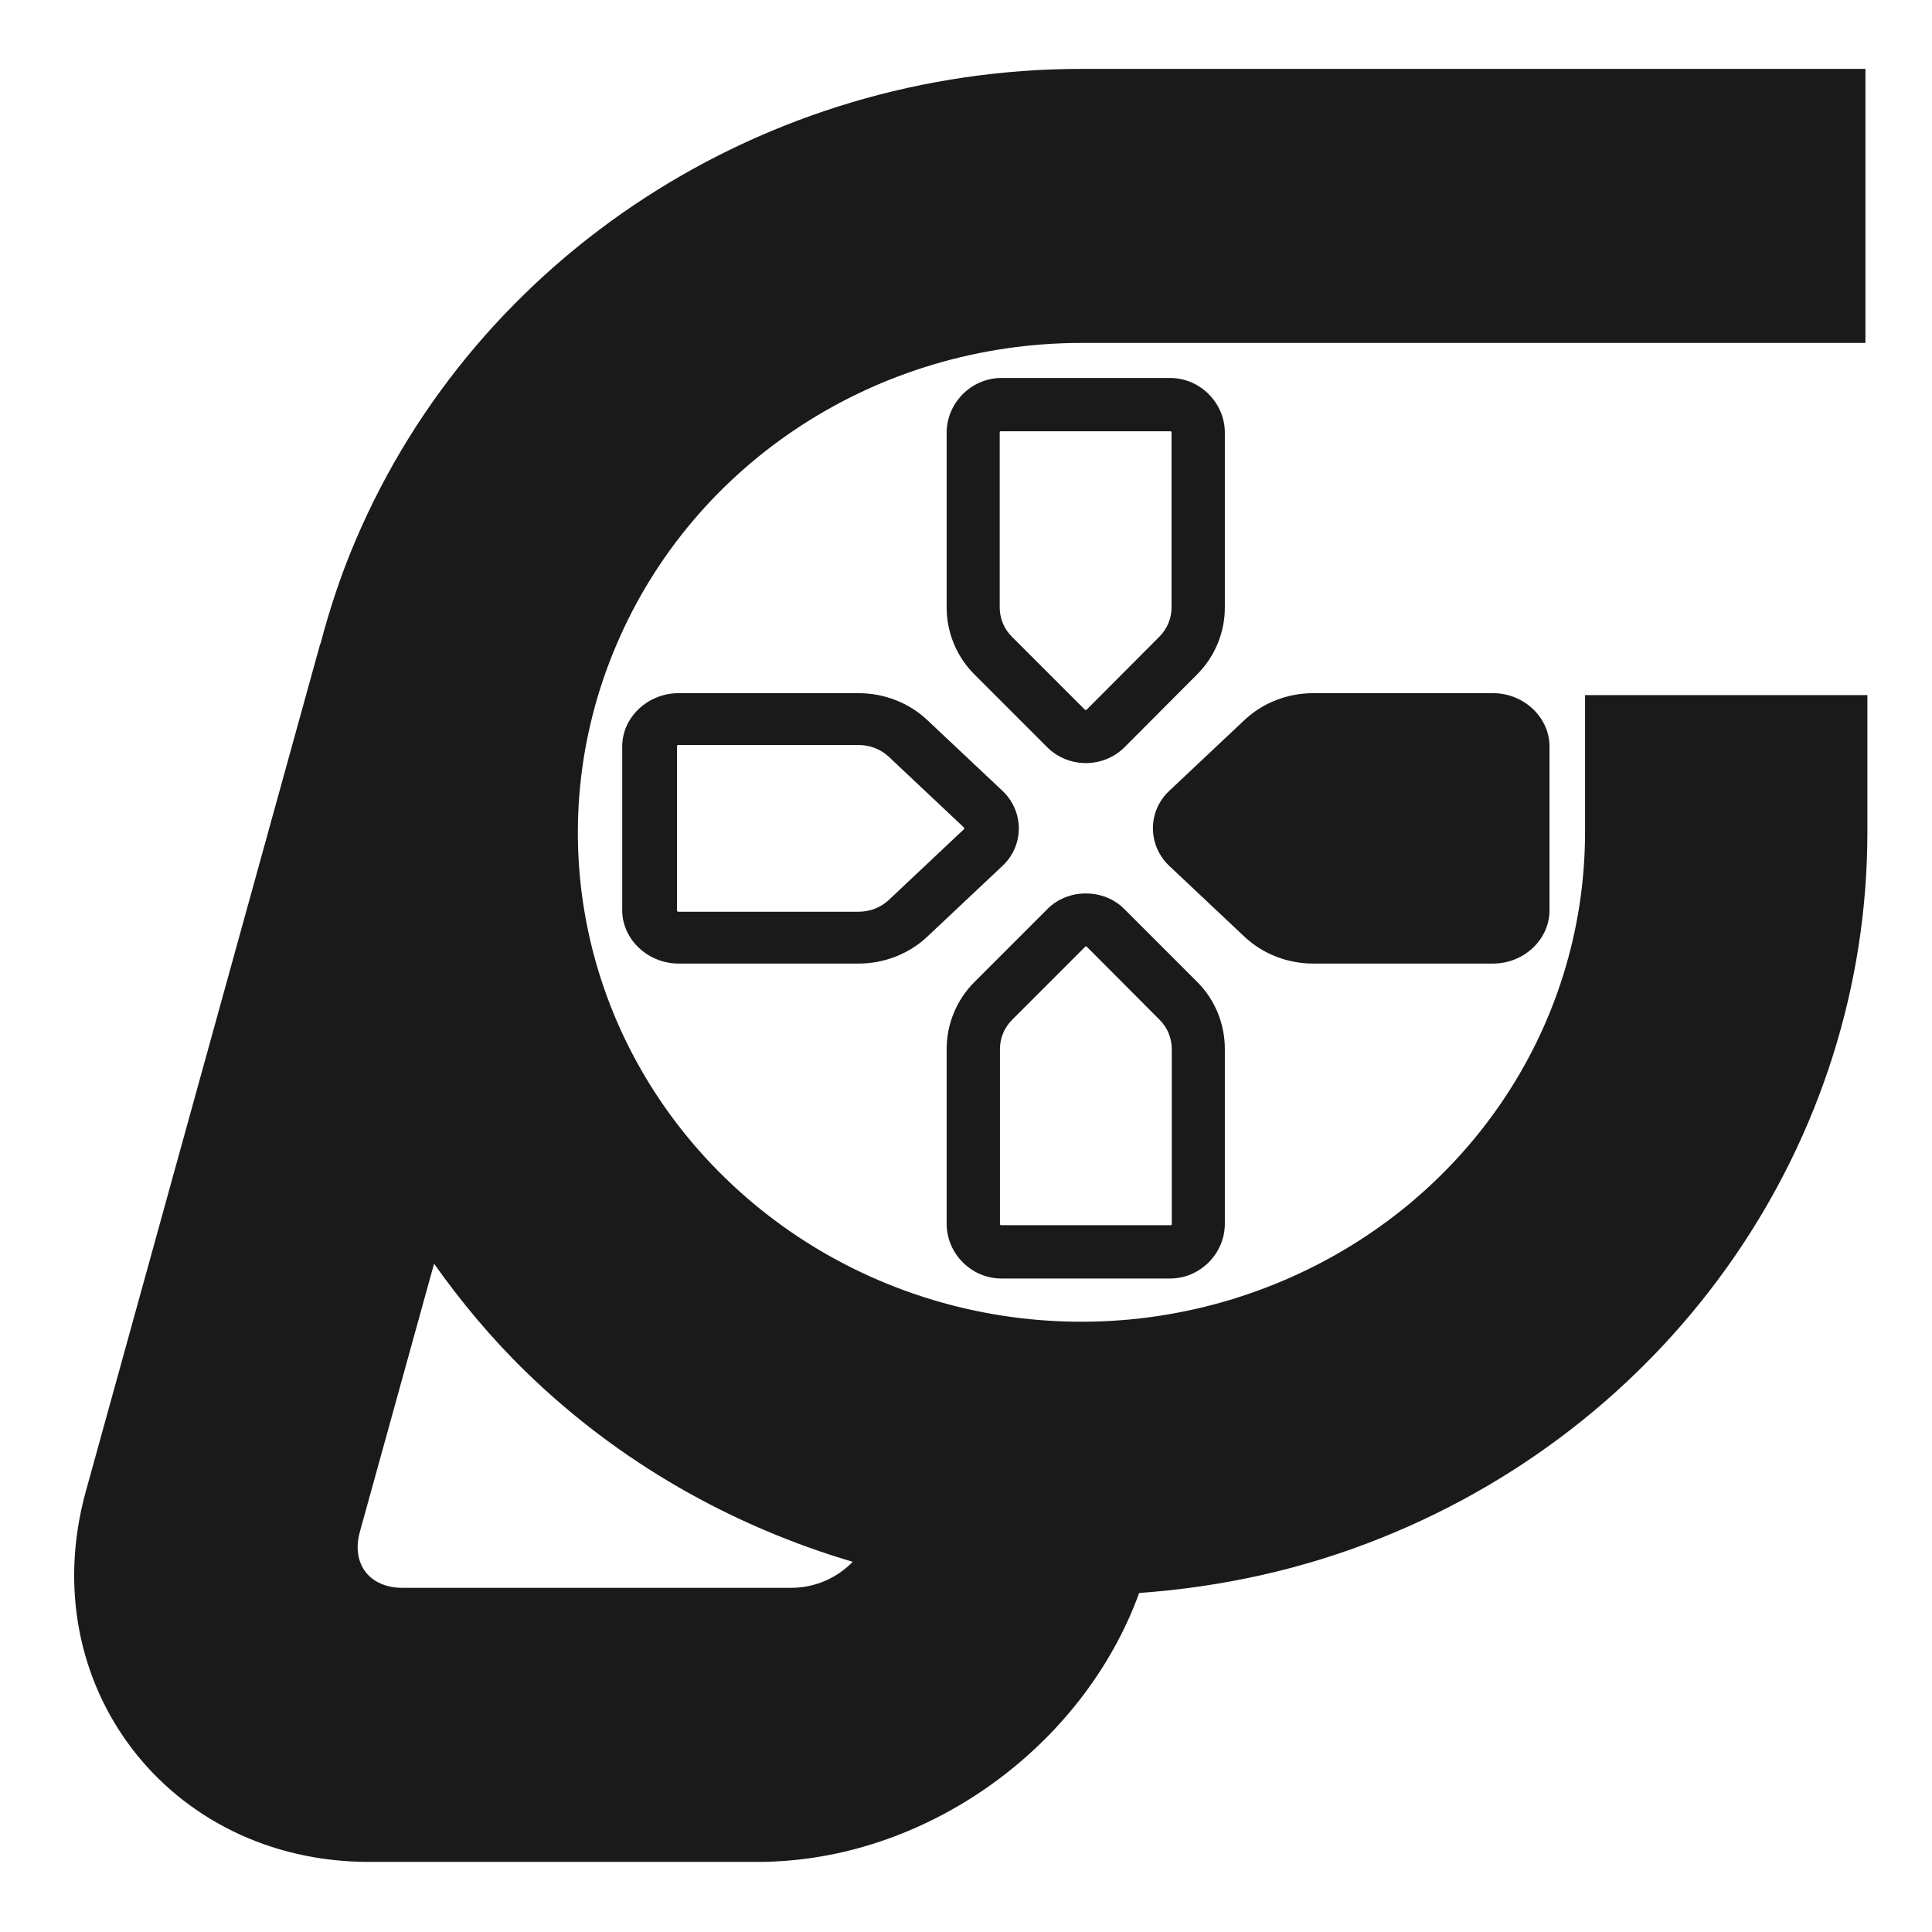
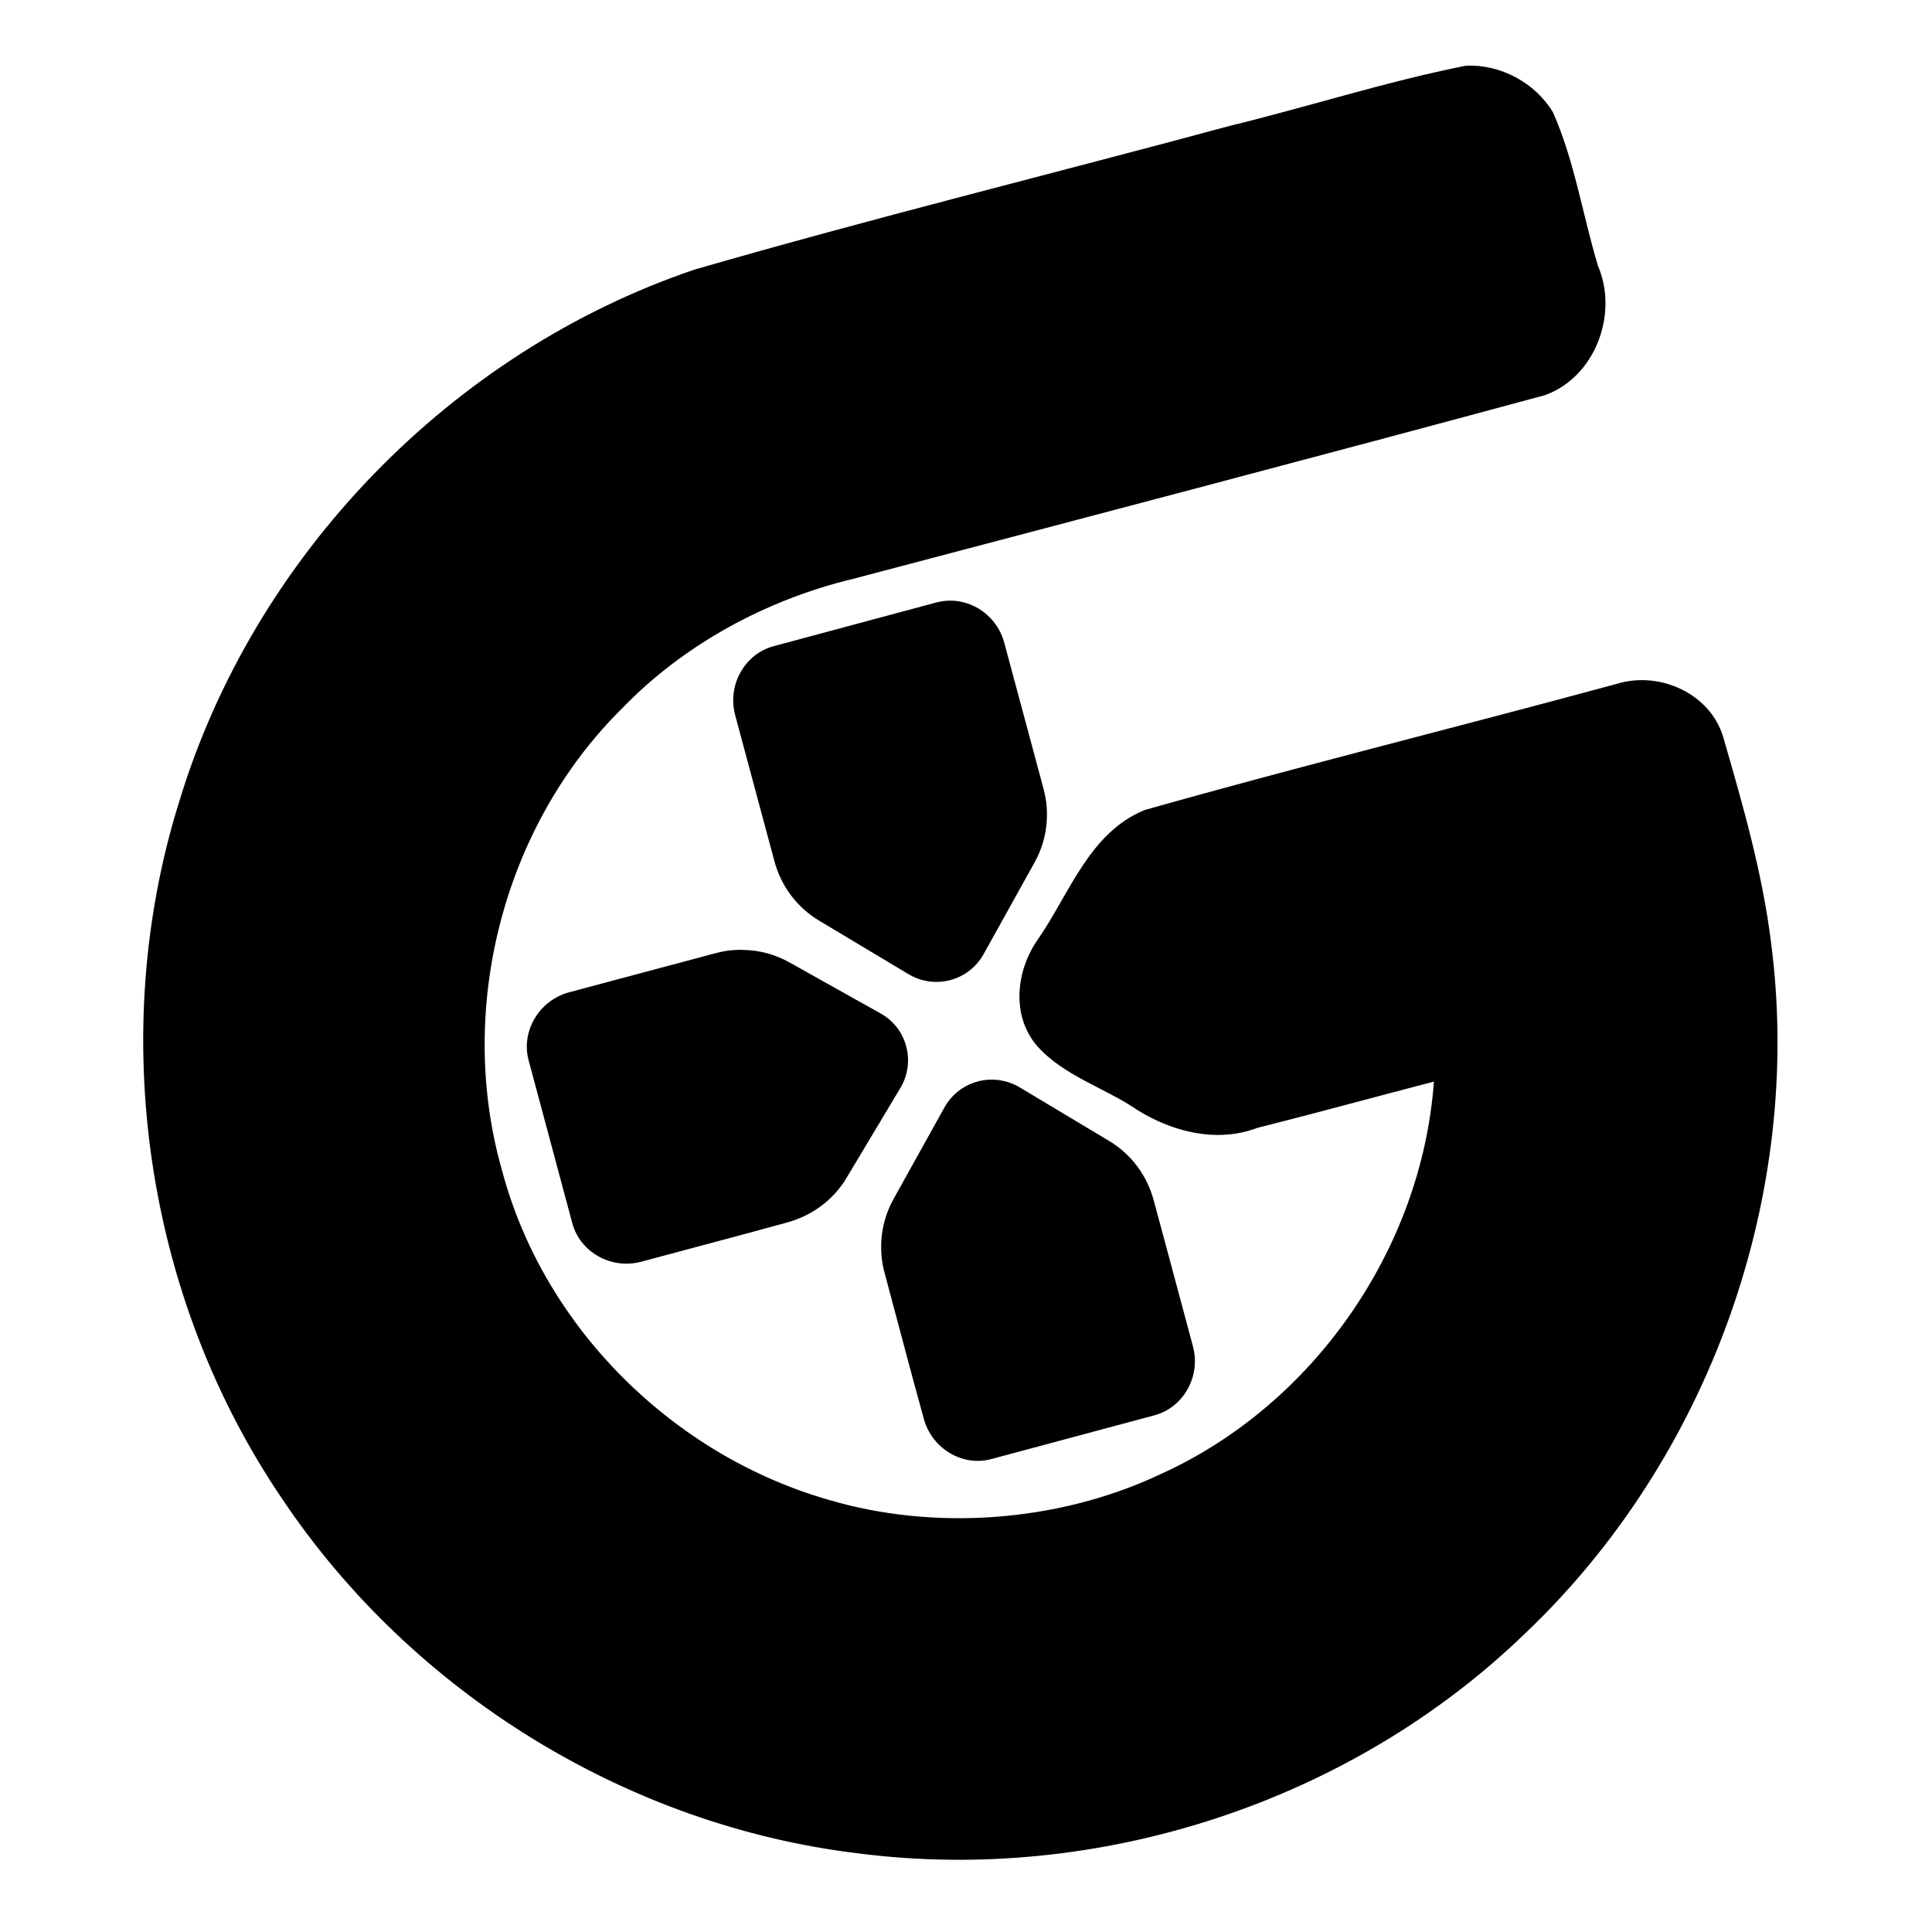
<svg xmlns="http://www.w3.org/2000/svg" width="30" height="30" viewBox="0 0 7.937 7.938" version="1.1" id="svg1">
  <defs id="defs1">
    </defs>
  <g id="layer1">
-     <path id="path16" style="color:#000000;fill:#1a1a1a;stroke-width:0.087;stroke-linecap:square;-inkscape-stroke:none" d="m 4.444,0.283 c -1.304,0 -2.484,0.765 -2.983,1.936 -0.06,0.14 -0.107,0.283 -0.145,0.427 h -0.001 L 0.352,6.128 C 0.133,6.92 0.692,7.65 1.516,7.65 H 3.112 C 3.797,7.65 4.448,7.183 4.68,6.545 5.018,6.521 5.355,6.448 5.679,6.317 6.884,5.832 7.672,4.686 7.672,3.419 v -0.563 h -1.16 v 0.563 c 0,0.815 -0.502,1.546 -1.277,1.858 C 4.461,5.589 3.573,5.417 2.98,4.841 2.387,4.265 2.211,3.403 2.532,2.65 2.852,1.897 3.605,1.409 4.444,1.409 H 7.084 7.664 V 0.283 H 7.084 Z M 4.114,1.553 c -0.123,0 -0.225,0.102 -0.225,0.225 v 0.232 0.486 c 0,0.103 0.041,0.202 0.114,0.275 l 0.299,0.299 c 0.087,0.087 0.231,0.087 0.318,0 L 4.918,2.771 C 4.991,2.698 5.032,2.599 5.032,2.496 V 2.241 1.778 c 0,-0.123 -0.102,-0.225 -0.225,-0.225 z m -0.003,0.219 c 7.971e-4,-2.056e-4 0.002,0 0.003,0 h 0.693 c 0.005,0 0.006,0.001 0.006,0.006 v 0.463 0.255 c 0,0.045 -0.018,0.088 -0.05,0.12 l -0.298,0.299 c -0.003,0.003 -0.006,0.003 -0.009,0 L 4.157,2.616 c -0.032,-0.032 -0.05,-0.075 -0.05,-0.12 V 2.01 1.778 c 0,-0.004 9.193e-4,-0.005 0.003,-0.006 z M 2.788,2.848 c -0.127,0 -0.232,0.099 -0.232,0.219 v 0.673 c 0,0.119 0.105,0.219 0.232,0.219 H 3.265 3.527 c 0.106,0 0.208,-0.04 0.283,-0.111 L 4.118,3.558 c 0.09,-0.084 0.09,-0.224 0,-0.309 L 3.81,2.959 C 3.735,2.888 3.633,2.848 3.527,2.848 H 3.026 Z m 2.607,0 c -0.106,0 -0.208,0.04 -0.283,0.111 l -0.308,0.29 c -0.09,0.084 -0.09,0.224 0,0.309 l 0.308,0.29 c 0.075,0.071 0.177,0.111 0.283,0.111 h 0.262 0.477 c 0.127,0 0.232,-0.099 0.232,-0.219 v -0.673 c 0,-0.119 -0.105,-0.219 -0.232,-0.219 H 5.895 Z M 2.788,3.061 h 0.238 0.501 c 0.046,0 0.091,0.017 0.124,0.048 l 0.308,0.29 c 0.003,0.003 0.003,0.006 0,0.009 L 3.651,3.698 c -0.033,0.031 -0.077,0.048 -0.124,0.048 H 3.265 2.788 c -0.005,0 -0.007,-0.001 -0.007,-0.006 V 3.067 c 0,-0.005 0.002,-0.006 0.007,-0.006 z m 1.673,0.61 c -0.058,9e-7 -0.116,0.021 -0.159,0.065 l -0.299,0.299 c -0.073,0.073 -0.114,0.172 -0.114,0.275 v 0.486 0.232 c 0,0.123 0.102,0.225 0.225,0.225 h 0.693 c 0.123,0 0.225,-0.102 0.225,-0.225 V 4.565 4.31 c 0,-0.103 -0.04,-0.202 -0.113,-0.275 L 4.62,3.736 c -0.043,-0.044 -0.101,-0.065 -0.159,-0.065 z m 0,0.217 c 0.001,0 0.003,8.977e-4 0.005,0.003 l 0.298,0.299 c 0.032,0.032 0.05,0.075 0.05,0.12 v 0.255 0.463 c 0,0.005 -0.001,0.006 -0.006,0.006 h -0.693 c -0.005,0 -0.007,-0.001 -0.007,-0.006 V 4.797 4.31 c 0,-0.045 0.018,-0.088 0.05,-0.12 l 0.299,-0.299 c 0.002,-0.002 0.003,-0.003 0.005,-0.003 z M 1.783,5.192 C 1.894,5.349 2.019,5.499 2.161,5.637 2.543,6.009 3.006,6.27 3.503,6.417 3.438,6.484 3.348,6.524 3.249,6.524 H 1.654 c -0.137,0 -0.212,-0.099 -0.176,-0.23 z" />
+     <path id="path217" d="M 6.022 0.27 C 5.695 0.335 5.377 0.438 5.053 0.517 C 4.32 0.715 3.581 0.897 2.852 1.108 C 1.853 1.447 1.042 2.284 0.736 3.293 C 0.437 4.248 0.597 5.333 1.16 6.16 C 1.692 6.954 2.576 7.501 3.526 7.615 C 4.513 7.742 5.55 7.404 6.266 6.711 C 7.023 5.992 7.412 4.907 7.276 3.871 C 7.24 3.582 7.159 3.303 7.079 3.026 C 7.024 2.848 6.818 2.757 6.645 2.809 C 6.001 2.984 5.347 3.146 4.703 3.328 C 4.476 3.42 4.394 3.671 4.265 3.858 C 4.174 3.986 4.153 4.173 4.261 4.298 C 4.372 4.422 4.539 4.469 4.673 4.561 C 4.818 4.651 5 4.697 5.166 4.634 C 5.408 4.573 5.649 4.507 5.891 4.444 C 5.841 5.134 5.393 5.777 4.761 6.06 C 4.342 6.256 3.834 6.29 3.403 6.162 C 2.766 5.979 2.235 5.456 2.063 4.812 C 1.873 4.15 2.065 3.395 2.556 2.91 C 2.811 2.646 3.15 2.464 3.502 2.379 C 4.45 2.129 5.399 1.88 6.346 1.624 C 6.554 1.55 6.65 1.29 6.565 1.092 C 6.502 0.883 6.469 0.662 6.38 0.461 C 6.307 0.34 6.164 0.263 6.022 0.27 z M 3.893 2.468 C 3.878 2.469 3.863 2.471 3.848 2.475 L 3.178 2.655 C 3.059 2.687 2.987 2.815 3.02 2.938 L 3.082 3.169 L 3.181 3.537 C 3.208 3.64 3.274 3.728 3.364 3.782 L 3.733 4.003 C 3.841 4.067 3.98 4.03 4.041 3.92 L 4.25 3.544 C 4.301 3.453 4.315 3.343 4.287 3.241 L 4.25 3.103 L 4.126 2.642 C 4.098 2.534 3.998 2.463 3.893 2.468 z M 3.025 3.903 C 2.995 3.904 2.966 3.909 2.937 3.917 L 2.51 4.031 L 2.338 4.077 C 2.215 4.11 2.14 4.236 2.171 4.355 L 2.351 5.026 C 2.383 5.145 2.511 5.217 2.634 5.184 L 3.038 5.076 L 3.233 5.023 C 3.336 4.995 3.425 4.929 3.478 4.839 L 3.699 4.47 C 3.763 4.363 3.726 4.223 3.616 4.163 L 3.241 3.953 C 3.183 3.921 3.119 3.904 3.054 3.903 C 3.044 3.902 3.034 3.902 3.025 3.903 z M 4.081 4.436 C 4.001 4.433 3.922 4.475 3.88 4.55 L 3.671 4.926 C 3.62 5.017 3.606 5.127 3.634 5.23 L 3.748 5.657 L 3.795 5.829 C 3.828 5.951 3.953 6.027 4.072 5.995 L 4.743 5.815 C 4.862 5.783 4.934 5.655 4.901 5.532 L 4.793 5.129 L 4.74 4.933 C 4.713 4.83 4.647 4.742 4.557 4.688 L 4.188 4.467 C 4.154 4.447 4.117 4.437 4.081 4.436 z " />
  </g>
</svg>
